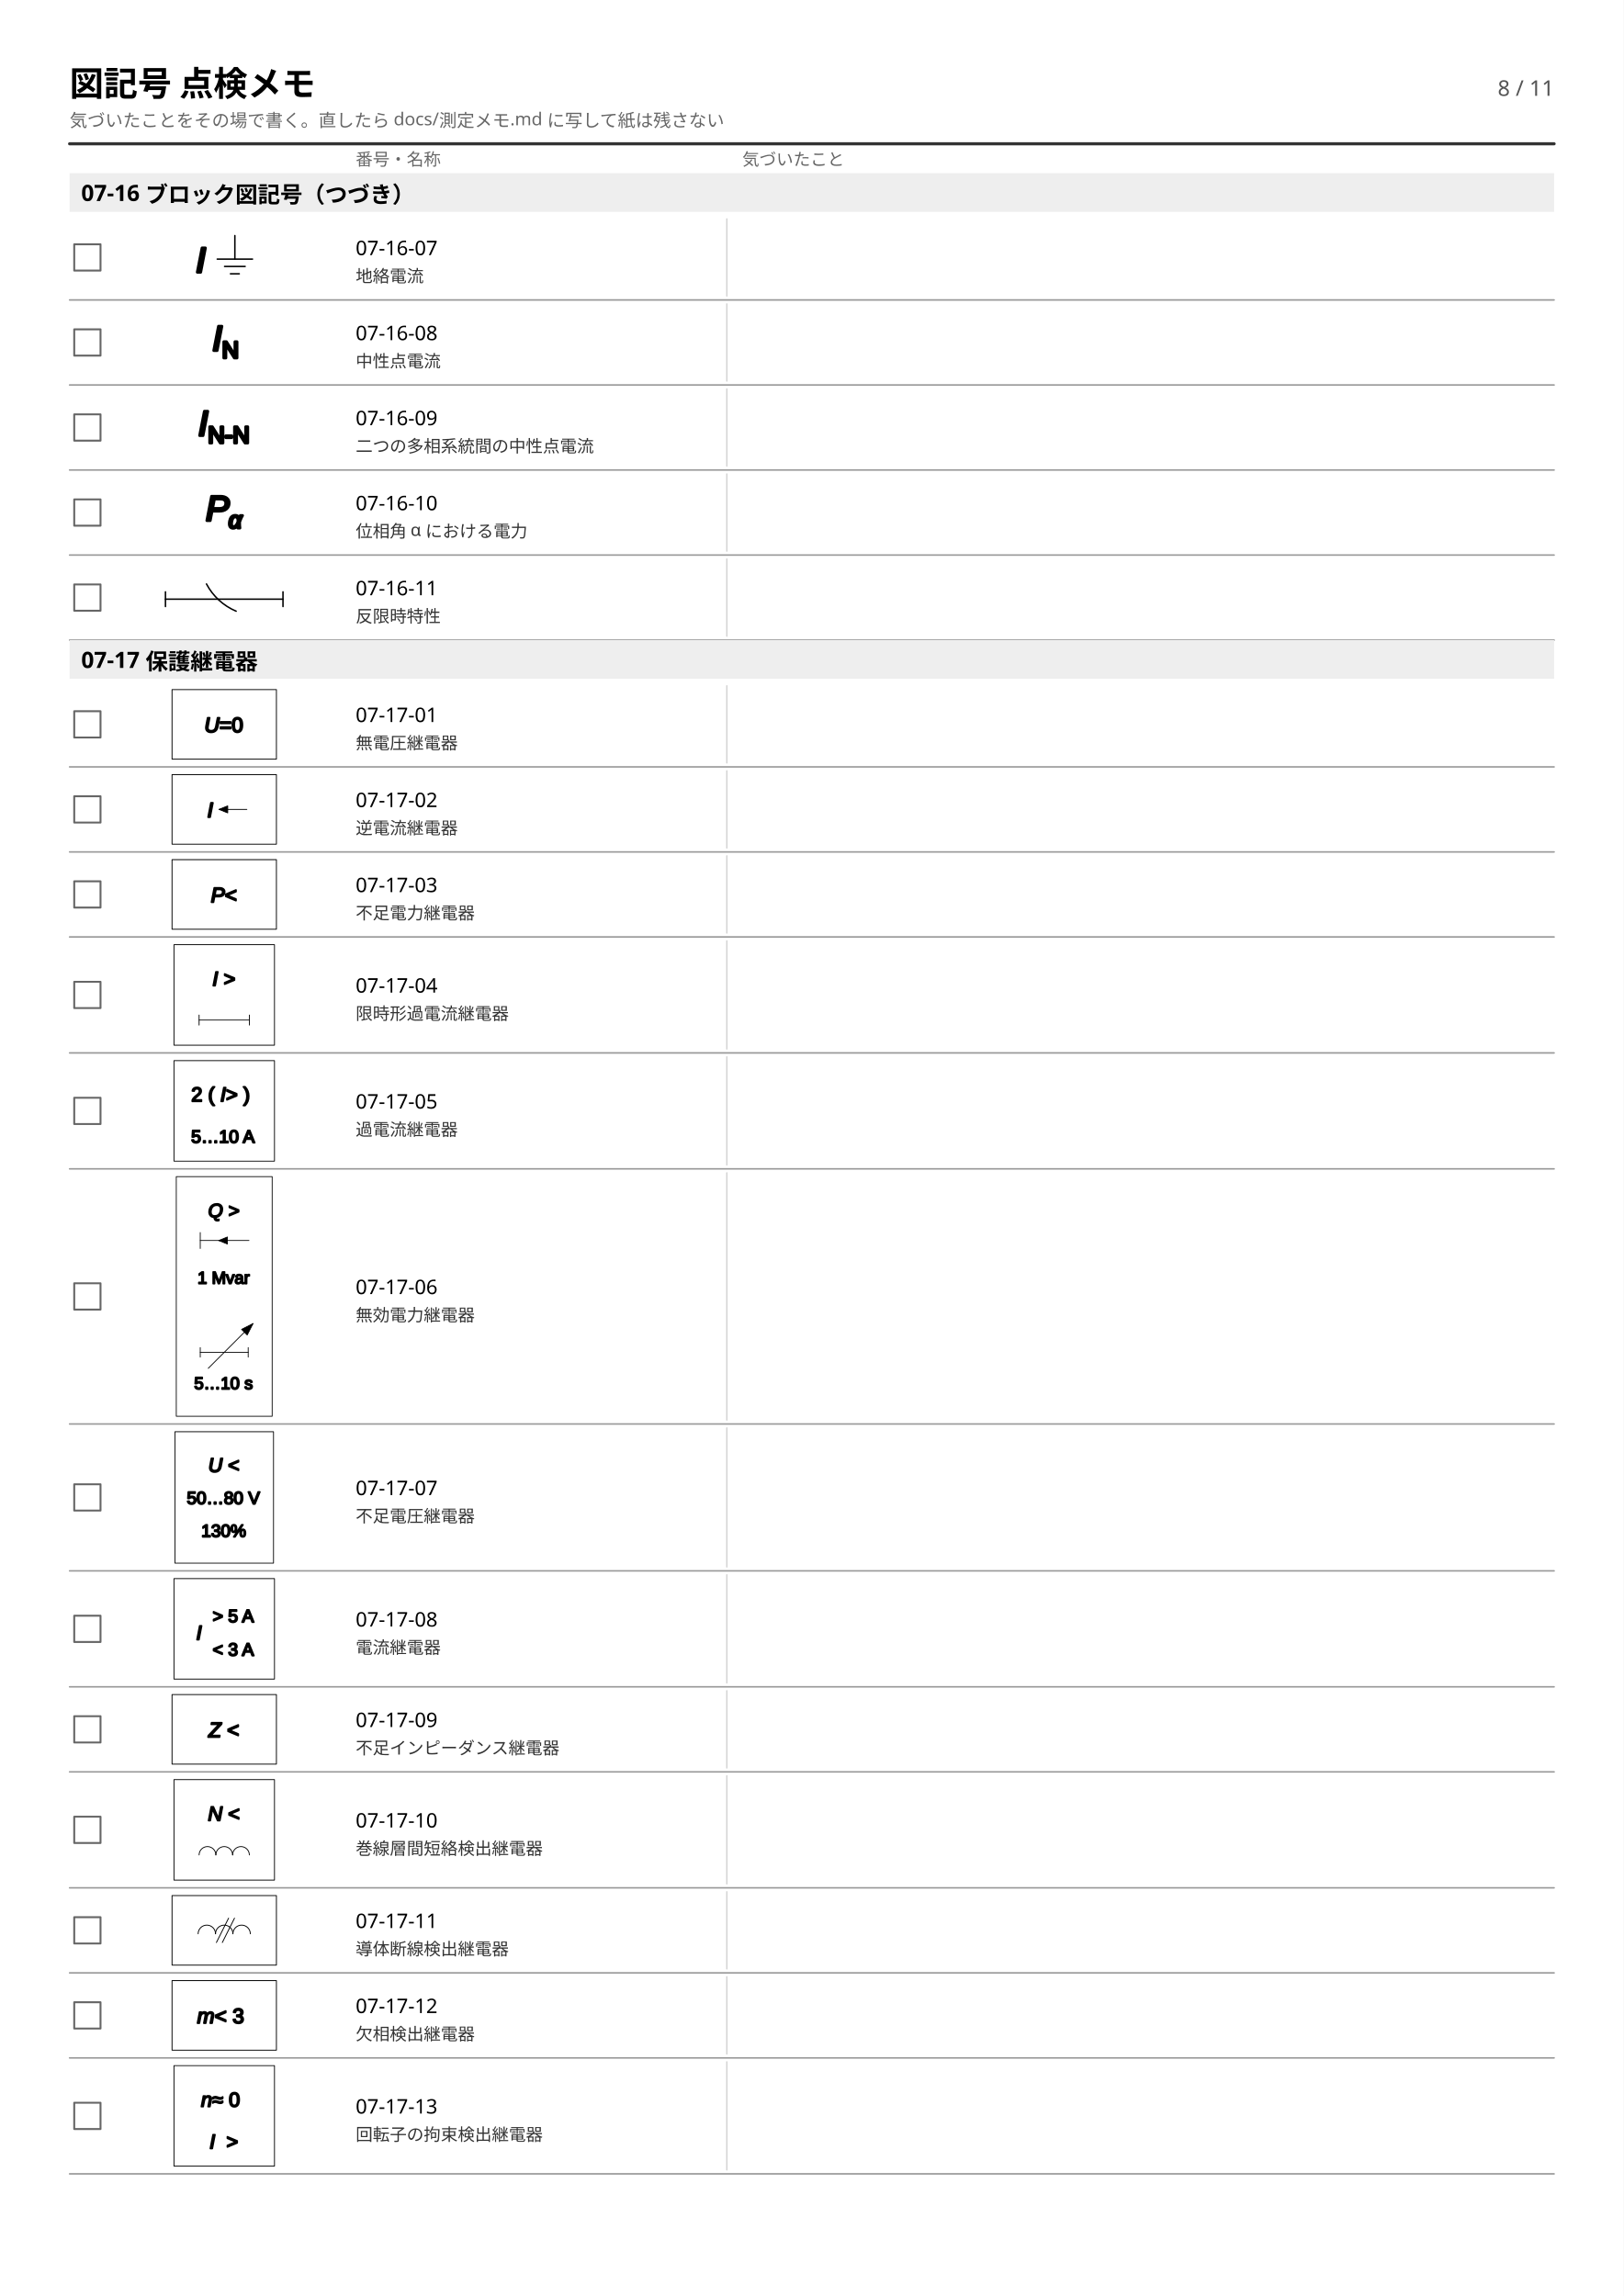
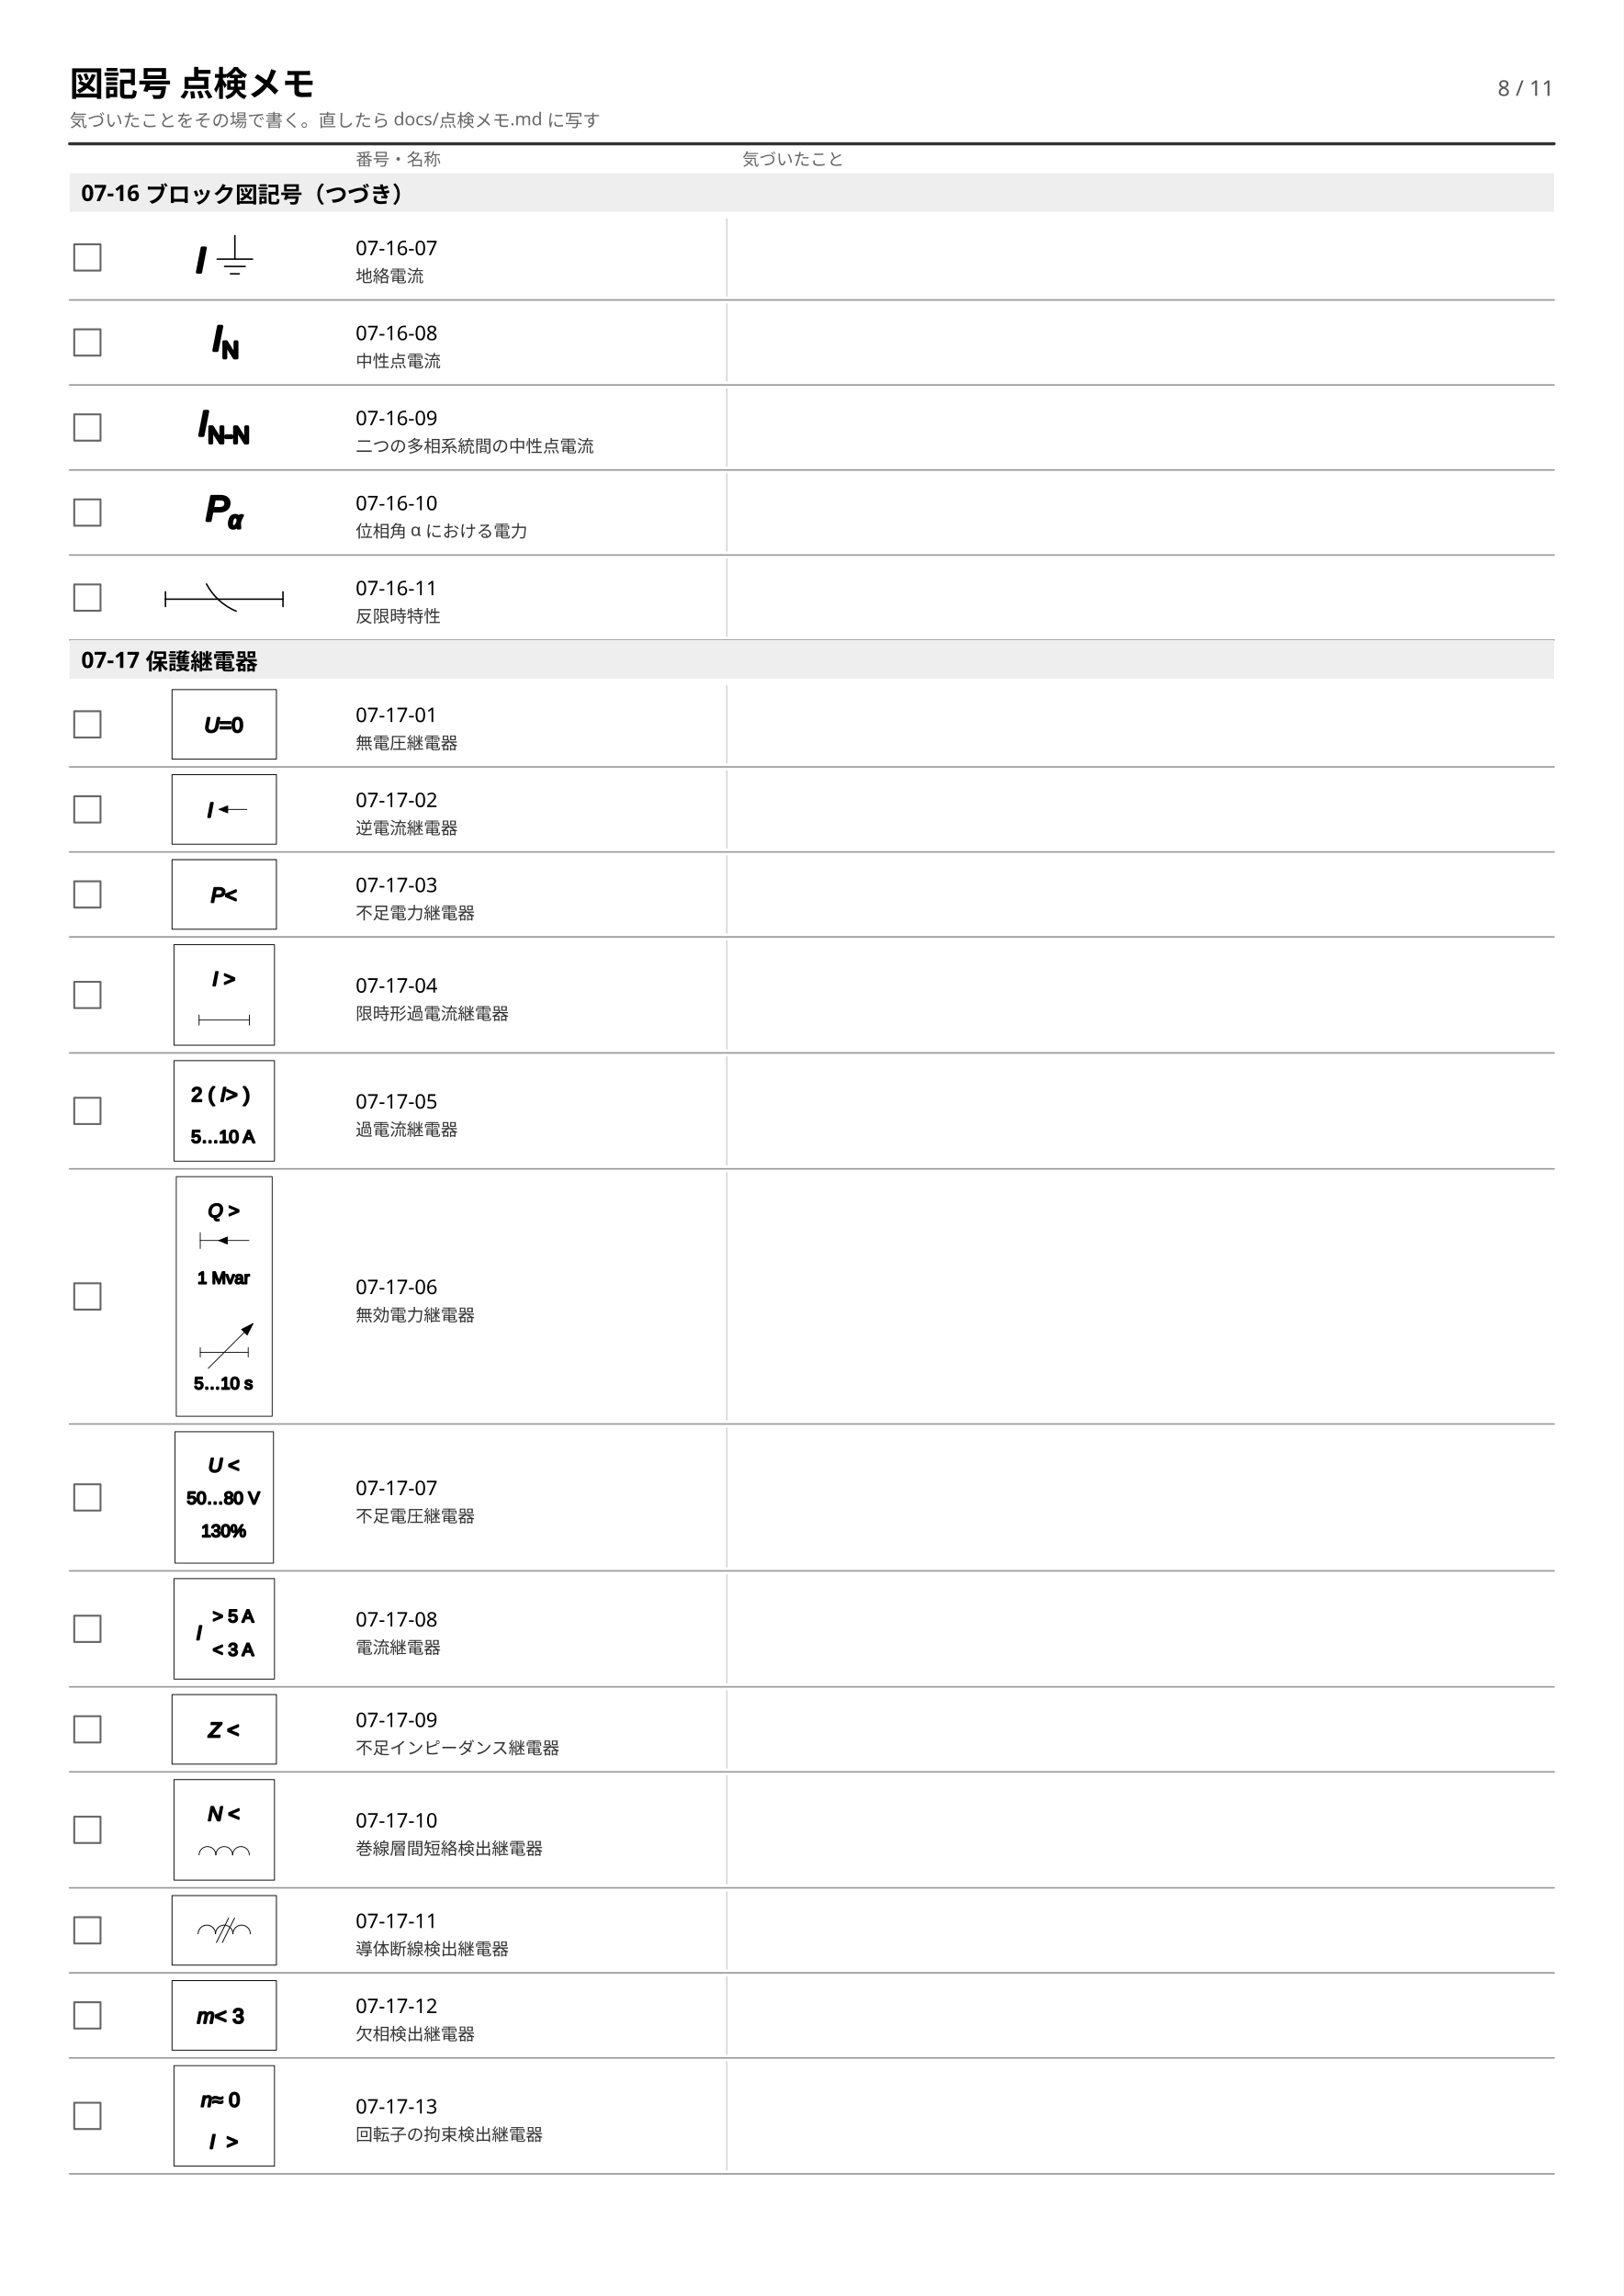
<svg xmlns="http://www.w3.org/2000/svg" width="210mm" height="297mm" viewBox="0 0 210 297">
  <rect width="210" height="297" fill="white" />
  <g stroke-linecap="round" stroke-linejoin="round">
    <text x="9" y="12.4" font-family="Meiryo,'Yu Gothic',sans-serif" font-size="4.4" font-weight="bold" fill="black">図記号 点検メモ</text>
    <text x="201" y="12.4" text-anchor="end" font-family="Meiryo,'Yu Gothic',sans-serif" font-size="2.8" fill="#555">8 / 11</text>
-     <text x="9" y="16.4" font-family="Meiryo,'Yu Gothic',sans-serif" font-size="2.3" fill="#666">気づいたことをその場で書く。直したら docs/測定メモ.md に写して紙は残さない</text>
+     <text x="9" y="16.4" font-family="Meiryo,'Yu Gothic',sans-serif" font-size="2.3" fill="#666">気づいたことをその場で書く。直したら docs/点検メモ.md に写す</text>
    <line x1="9" y1="18.6" x2="201" y2="18.6" stroke="#333" stroke-width="0.4" />
    <text x="46" y="21.4" font-family="Meiryo,'Yu Gothic',sans-serif" font-size="2.2" fill="#666">番号・名称</text>
    <text x="96" y="21.4" font-family="Meiryo,'Yu Gothic',sans-serif" font-size="2.2" fill="#666">気づいたこと</text>
    <rect x="9" y="22.4" width="192" height="5" fill="#eee" />
    <text x="10.5" y="26" font-family="Meiryo,'Yu Gothic',sans-serif" font-size="2.9" font-weight="bold" fill="black">07-16 ブロック図記号（つづき）</text>
    <g transform="translate(29 33.3) scale(0.38) translate(0.1 4.565)" stroke="black" fill="none">
      <text x="-9.72" y="0.47" font-family="Liberation Sans,Arial,Helvetica,sans-serif" font-size="12" fill="currentColor" font-style="italic">I</text>
      <line x1="3.52" y1="-12" x2="3.52" y2="-4" fill="none" stroke="currentColor" stroke-width="0.5" />
      <line x1="-2.48" y1="-4" x2="9.52" y2="-4" fill="none" stroke="currentColor" stroke-width="0.5" />
      <line x1="0.02" y1="-1.5" x2="7.02" y2="-1.5" fill="none" stroke="currentColor" stroke-width="0.5" />
      <line x1="2.02" y1="1" x2="5.02" y2="1" fill="none" stroke="currentColor" stroke-width="0.5" />
    </g>
    <rect x="9.6" y="31.6" width="3.4" height="3.4" fill="none" stroke="#666" stroke-width="0.25" />
    <text x="46" y="33" font-family="Meiryo,'Yu Gothic',sans-serif" font-size="2.6" fill="black">07-16-07</text>
    <text x="46" y="36.5" font-family="Meiryo,'Yu Gothic',sans-serif" font-size="2.2" fill="#333">地絡電流</text>
    <line x1="94" y1="28.3" x2="94" y2="38.3" stroke="#ccc" stroke-width="0.15" />
    <line x1="9" y1="38.8" x2="201" y2="38.8" stroke="#999" stroke-width="0.2" />
    <g transform="translate(29 44.3) scale(0.38) translate(0.515 2.265)" stroke="black" fill="none">
      <text x="-4.53" y="0.47" font-family="Liberation Sans,Arial,Helvetica,sans-serif" font-size="12" fill="currentColor" font-style="italic">I</text>
      <text x="-1.3" y="3" font-family="Liberation Sans,Arial,Helvetica,sans-serif" font-size="8" fill="currentColor">N</text>
    </g>
    <rect x="9.6" y="42.6" width="3.4" height="3.4" fill="none" stroke="#666" stroke-width="0.25" />
    <text x="46" y="44" font-family="Meiryo,'Yu Gothic',sans-serif" font-size="2.6" fill="black">07-16-08</text>
    <text x="46" y="47.5" font-family="Meiryo,'Yu Gothic',sans-serif" font-size="2.2" fill="#333">中性点電流</text>
    <line x1="94" y1="39.3" x2="94" y2="49.3" stroke="#ccc" stroke-width="0.15" />
    <line x1="9" y1="49.8" x2="201" y2="49.8" stroke="#999" stroke-width="0.2" />
    <g transform="translate(29 55.3) scale(0.38) translate(-0.17 2.265)" stroke="black" fill="none">
      <text x="-8.65" y="0.47" font-family="Liberation Sans,Arial,Helvetica,sans-serif" font-size="12" fill="currentColor" font-style="italic">I</text>
      <text x="-5.41" y="3" font-family="Liberation Sans,Arial,Helvetica,sans-serif" font-size="8" fill="currentColor">N-N</text>
    </g>
    <rect x="9.6" y="53.6" width="3.4" height="3.4" fill="none" stroke="#666" stroke-width="0.25" />
    <text x="46" y="55" font-family="Meiryo,'Yu Gothic',sans-serif" font-size="2.6" fill="black">07-16-09</text>
    <text x="46" y="58.5" font-family="Meiryo,'Yu Gothic',sans-serif" font-size="2.2" fill="#333">二つの多相系統間の中性点電流</text>
    <line x1="94" y1="50.3" x2="94" y2="60.3" stroke="#ccc" stroke-width="0.15" />
    <line x1="9" y1="60.8" x2="201" y2="60.8" stroke="#999" stroke-width="0.2" />
    <g transform="translate(29 66.3) scale(0.38) translate(0.165 2.265)" stroke="black" fill="none">
      <text x="-6.43" y="0.47" font-family="Liberation Sans,Arial,Helvetica,sans-serif" font-size="12" fill="currentColor" font-style="italic">P</text>
      <text x="1.3" y="3" font-family="Liberation Sans,Arial,Helvetica,sans-serif" font-size="8" fill="currentColor" font-style="italic">α</text>
    </g>
    <rect x="9.6" y="64.6" width="3.4" height="3.4" fill="none" stroke="#666" stroke-width="0.25" />
    <text x="46" y="66" font-family="Meiryo,'Yu Gothic',sans-serif" font-size="2.6" fill="black">07-16-10</text>
    <text x="46" y="69.5" font-family="Meiryo,'Yu Gothic',sans-serif" font-size="2.2" fill="#333">位相角 α における電力</text>
    <line x1="94" y1="61.3" x2="94" y2="71.3" stroke="#ccc" stroke-width="0.15" />
    <line x1="9" y1="71.8" x2="201" y2="71.8" stroke="#999" stroke-width="0.2" />
    <g transform="translate(29 77.3) scale(0.38) translate(-0 0.546765)" stroke="black" fill="none">
      <line x1="-20" y1="0" x2="20" y2="0" fill="none" stroke="currentColor" stroke-width="0.5" />
      <line x1="-20" y1="-2.5" x2="-20" y2="2.5" fill="none" stroke="currentColor" stroke-width="0.5" />
      <line x1="20" y1="-2.5" x2="20" y2="2.5" fill="none" stroke="currentColor" stroke-width="0.5" />
      <path d="M -6.045 -5.186 A 20.4 20.4 0 0 0 4.062 4.092" fill="none" stroke="currentColor" stroke-width="0.5" />
    </g>
    <rect x="9.6" y="75.6" width="3.4" height="3.4" fill="none" stroke="#666" stroke-width="0.25" />
    <text x="46" y="77" font-family="Meiryo,'Yu Gothic',sans-serif" font-size="2.6" fill="black">07-16-11</text>
    <text x="46" y="80.5" font-family="Meiryo,'Yu Gothic',sans-serif" font-size="2.2" fill="#333">反限時特性</text>
    <line x1="94" y1="72.3" x2="94" y2="82.3" stroke="#ccc" stroke-width="0.15" />
    <line x1="9" y1="82.8" x2="201" y2="82.8" stroke="#999" stroke-width="0.2" />
    <rect x="9" y="82.8" width="192" height="5" fill="#eee" />
    <text x="10.5" y="86.4" font-family="Meiryo,'Yu Gothic',sans-serif" font-size="2.9" font-weight="bold" fill="black">07-17 保護継電器</text>
    <g transform="translate(29 93.7) scale(0.225) translate(-0 -0)" stroke="black" fill="none">
      <rect x="-30" y="-20" width="60" height="40" fill="none" stroke="currentColor" stroke-width="0.5" />
      <text x="-11.42" y="4.47" font-family="Liberation Sans,Arial,Helvetica,sans-serif" font-size="12" fill="currentColor" font-style="italic">U</text>
      <text x="-2.77" y="4.47" font-family="Liberation Sans,Arial,Helvetica,sans-serif" font-size="12" fill="currentColor">=0</text>
    </g>
    <rect x="9.6" y="92" width="3.4" height="3.4" fill="none" stroke="#666" stroke-width="0.25" />
    <text x="46" y="93.4" font-family="Meiryo,'Yu Gothic',sans-serif" font-size="2.6" fill="black">07-17-01</text>
    <text x="46" y="96.9" font-family="Meiryo,'Yu Gothic',sans-serif" font-size="2.2" fill="#333">無電圧継電器</text>
    <line x1="94" y1="88.7" x2="94" y2="98.7" stroke="#ccc" stroke-width="0.15" />
    <line x1="9" y1="99.2" x2="201" y2="99.2" stroke="#999" stroke-width="0.2" />
    <g transform="translate(29 104.7) scale(0.225) translate(-0 -0)" stroke="black" fill="none">
      <rect x="-30" y="-20" width="60" height="40" fill="none" stroke="currentColor" stroke-width="0.5" />
      <text x="-9.72" y="4.47" font-family="Liberation Sans,Arial,Helvetica,sans-serif" font-size="12" fill="currentColor" font-style="italic">I</text>
      <line x1="-3" y1="0" x2="13" y2="0" fill="none" stroke="currentColor" stroke-width="0.5" />
      <polygon points="-3,0 2,-2 2,2" fill="black" stroke="currentColor" stroke-width="0.5" />
    </g>
    <rect x="9.6" y="103" width="3.4" height="3.4" fill="none" stroke="#666" stroke-width="0.25" />
    <text x="46" y="104.4" font-family="Meiryo,'Yu Gothic',sans-serif" font-size="2.6" fill="black">07-17-02</text>
    <text x="46" y="107.9" font-family="Meiryo,'Yu Gothic',sans-serif" font-size="2.2" fill="#333">逆電流継電器</text>
    <line x1="94" y1="99.7" x2="94" y2="109.7" stroke="#ccc" stroke-width="0.15" />
    <line x1="9" y1="110.2" x2="201" y2="110.2" stroke="#999" stroke-width="0.2" />
    <g transform="translate(29 115.7) scale(0.225) translate(-0 -0)" stroke="black" fill="none">
      <rect x="-30" y="-20" width="60" height="40" fill="none" stroke="currentColor" stroke-width="0.5" />
      <text x="-7.68" y="4.47" font-family="Liberation Sans,Arial,Helvetica,sans-serif" font-size="12" fill="currentColor" font-style="italic">P</text>
      <text x="0.32" y="4.47" font-family="Liberation Sans,Arial,Helvetica,sans-serif" font-size="12" fill="currentColor">&lt;</text>
    </g>
    <rect x="9.6" y="114" width="3.4" height="3.4" fill="none" stroke="#666" stroke-width="0.25" />
    <text x="46" y="115.4" font-family="Meiryo,'Yu Gothic',sans-serif" font-size="2.6" fill="black">07-17-03</text>
    <text x="46" y="118.9" font-family="Meiryo,'Yu Gothic',sans-serif" font-size="2.2" fill="#333">不足電力継電器</text>
    <line x1="94" y1="110.7" x2="94" y2="120.7" stroke="#ccc" stroke-width="0.15" />
    <line x1="9" y1="121.2" x2="201" y2="121.2" stroke="#999" stroke-width="0.2" />
    <g transform="translate(29 128.7) scale(0.216667) translate(-0 -0)" stroke="black" fill="none">
      <rect x="-30" y="-30" width="60" height="60" fill="none" stroke="currentColor" stroke-width="0.5" />
      <text x="-7.02" y="-5.52" font-family="Liberation Sans,Arial,Helvetica,sans-serif" font-size="12" fill="currentColor" font-style="italic">I </text>
      <text x="-0.32" y="-5.52" font-family="Liberation Sans,Arial,Helvetica,sans-serif" font-size="12" fill="currentColor">&gt;</text>
      <line x1="-15" y1="15" x2="15" y2="15" fill="none" stroke="currentColor" stroke-width="0.5" />
      <line x1="-15" y1="12" x2="-15" y2="18" fill="none" stroke="currentColor" stroke-width="0.5" />
      <line x1="15" y1="12" x2="15" y2="18" fill="none" stroke="currentColor" stroke-width="0.5" />
    </g>
    <rect x="9.6" y="127" width="3.4" height="3.4" fill="none" stroke="#666" stroke-width="0.25" />
    <text x="46" y="128.4" font-family="Meiryo,'Yu Gothic',sans-serif" font-size="2.6" fill="black">07-17-04</text>
    <text x="46" y="131.9" font-family="Meiryo,'Yu Gothic',sans-serif" font-size="2.2" fill="#333">限時形過電流継電器</text>
    <line x1="94" y1="121.7" x2="94" y2="135.7" stroke="#ccc" stroke-width="0.15" />
    <line x1="9" y1="136.2" x2="201" y2="136.2" stroke="#999" stroke-width="0.2" />
    <g transform="translate(29 143.7) scale(0.216667) translate(-0 -0)" stroke="black" fill="none">
      <rect x="-30" y="-30" width="60" height="60" fill="none" stroke="currentColor" stroke-width="0.5" />
      <text x="-19.68" y="-5.68" font-family="Liberation Sans,Arial,Helvetica,sans-serif" font-size="12" fill="currentColor">2 ( </text>
      <text x="-2.32" y="-5.68" font-family="Liberation Sans,Arial,Helvetica,sans-serif" font-size="12" fill="currentColor" font-style="italic">I</text>
      <text x="1.03" y="-5.68" font-family="Liberation Sans,Arial,Helvetica,sans-serif" font-size="12" fill="currentColor"> &gt; )</text>
      <text x="-19.73" y="19.003" font-family="Liberation Sans,Arial,Helvetica,sans-serif" font-size="10.667" fill="currentColor">5…10 A</text>
    </g>
    <rect x="9.6" y="142" width="3.4" height="3.4" fill="none" stroke="#666" stroke-width="0.25" />
    <text x="46" y="143.4" font-family="Meiryo,'Yu Gothic',sans-serif" font-size="2.6" fill="black">07-17-05</text>
    <text x="46" y="146.9" font-family="Meiryo,'Yu Gothic',sans-serif" font-size="2.2" fill="#333">過電流継電器</text>
    <line x1="94" y1="136.7" x2="94" y2="150.7" stroke="#ccc" stroke-width="0.15" />
    <line x1="9" y1="151.2" x2="201" y2="151.2" stroke="#999" stroke-width="0.2" />
    <g transform="translate(29 167.7) scale(0.206667) translate(-0 -0)" stroke="black" fill="none">
      <rect x="-30" y="-75" width="60" height="150" fill="none" stroke="currentColor" stroke-width="0.5" />
      <text x="-10.07" y="-49.6" font-family="Liberation Sans,Arial,Helvetica,sans-serif" font-size="12" fill="currentColor" font-style="italic">Q </text>
      <text x="2.62" y="-49.6" font-family="Liberation Sans,Arial,Helvetica,sans-serif" font-size="12" fill="currentColor">&gt;</text>
      <line x1="-15" y1="-40" x2="-15" y2="-30" fill="none" stroke="currentColor" stroke-width="0.5" />
      <line x1="-15" y1="-35" x2="15.5" y2="-35" fill="none" stroke="currentColor" stroke-width="0.5" />
      <polygon points="-3.5,-35 2,-37.2 2,-32.8" fill="black" stroke="currentColor" stroke-width="0.5" />
      <line x1="-15" y1="35" x2="15" y2="35" fill="none" stroke="currentColor" stroke-width="0.5" />
      <line x1="-15" y1="32" x2="-15" y2="38" fill="none" stroke="currentColor" stroke-width="0.5" />
      <line x1="15" y1="32" x2="15" y2="38" fill="none" stroke="currentColor" stroke-width="0.5" />
      <line x1="-10" y1="45" x2="18" y2="17" fill="none" stroke="currentColor" stroke-width="0.5" />
      <polygon points="18,17 14.39,24.14 10.86,20.61" fill="black" stroke="currentColor" stroke-width="0.5" />
      <text x="-16.69" y="-7.997" font-family="Liberation Sans,Arial,Helvetica,sans-serif" font-size="10.667" fill="currentColor">1 Mvar</text>
      <text x="-18.82" y="58.003" font-family="Liberation Sans,Arial,Helvetica,sans-serif" font-size="10.667" fill="currentColor">5…10 s</text>
    </g>
    <rect x="9.6" y="166" width="3.4" height="3.4" fill="none" stroke="#666" stroke-width="0.25" />
    <text x="46" y="167.4" font-family="Meiryo,'Yu Gothic',sans-serif" font-size="2.6" fill="black">07-17-06</text>
    <text x="46" y="170.9" font-family="Meiryo,'Yu Gothic',sans-serif" font-size="2.2" fill="#333">無効電力継電器</text>
    <line x1="94" y1="151.7" x2="94" y2="183.7" stroke="#ccc" stroke-width="0.15" />
    <line x1="9" y1="184.2" x2="201" y2="184.2" stroke="#999" stroke-width="0.2" />
    <g transform="translate(29 193.7) scale(0.2125) translate(-0 -0)" stroke="black" fill="none">
      <rect x="-30" y="-40" width="60" height="80" fill="none" stroke="currentColor" stroke-width="0.5" />
      <text x="-9.72" y="-15.55" font-family="Liberation Sans,Arial,Helvetica,sans-serif" font-size="12" fill="currentColor" font-style="italic">U </text>
      <text x="2.28" y="-15.55" font-family="Liberation Sans,Arial,Helvetica,sans-serif" font-size="12" fill="currentColor">&lt;</text>
      <text x="-22.76" y="4.003" font-family="Liberation Sans,Arial,Helvetica,sans-serif" font-size="10.667" fill="currentColor">50…80 V</text>
      <text x="-13.96" y="24.003" font-family="Liberation Sans,Arial,Helvetica,sans-serif" font-size="10.667" fill="currentColor">130%</text>
    </g>
    <rect x="9.6" y="192" width="3.4" height="3.4" fill="none" stroke="#666" stroke-width="0.25" />
    <text x="46" y="193.4" font-family="Meiryo,'Yu Gothic',sans-serif" font-size="2.6" fill="black">07-17-07</text>
    <text x="46" y="196.9" font-family="Meiryo,'Yu Gothic',sans-serif" font-size="2.2" fill="#333">不足電圧継電器</text>
    <line x1="94" y1="184.7" x2="94" y2="202.7" stroke="#ccc" stroke-width="0.15" />
    <line x1="9" y1="203.2" x2="201" y2="203.2" stroke="#999" stroke-width="0.2" />
    <g transform="translate(29 210.7) scale(0.216667) translate(-0 -0)" stroke="black" fill="none">
      <rect x="-30" y="-30" width="60" height="60" fill="none" stroke="currentColor" stroke-width="0.5" />
      <text x="-16.72" y="6.47" font-family="Liberation Sans,Arial,Helvetica,sans-serif" font-size="12" fill="currentColor" font-style="italic">I</text>
      <text x="-6.9" y="-3.997" font-family="Liberation Sans,Arial,Helvetica,sans-serif" font-size="10.667" fill="currentColor">&gt; 5 A</text>
      <text x="-6.9" y="16.003" font-family="Liberation Sans,Arial,Helvetica,sans-serif" font-size="10.667" fill="currentColor">&lt; 3 A</text>
    </g>
    <rect x="9.6" y="209" width="3.4" height="3.4" fill="none" stroke="#666" stroke-width="0.25" />
    <text x="46" y="210.4" font-family="Meiryo,'Yu Gothic',sans-serif" font-size="2.6" fill="black">07-17-08</text>
    <text x="46" y="213.9" font-family="Meiryo,'Yu Gothic',sans-serif" font-size="2.2" fill="#333">電流継電器</text>
    <line x1="94" y1="203.7" x2="94" y2="217.7" stroke="#ccc" stroke-width="0.15" />
    <line x1="9" y1="218.2" x2="201" y2="218.2" stroke="#999" stroke-width="0.2" />
    <g transform="translate(29 223.7) scale(0.225) translate(-0 -0)" stroke="black" fill="none">
      <rect x="-30" y="-20" width="60" height="40" fill="none" stroke="currentColor" stroke-width="0.5" />
      <text x="-9.06" y="4.47" font-family="Liberation Sans,Arial,Helvetica,sans-serif" font-size="12" fill="currentColor" font-style="italic">Z </text>
      <text x="1.63" y="4.47" font-family="Liberation Sans,Arial,Helvetica,sans-serif" font-size="12" fill="currentColor">&lt;</text>
    </g>
    <rect x="9.6" y="222" width="3.4" height="3.4" fill="none" stroke="#666" stroke-width="0.25" />
    <text x="46" y="223.4" font-family="Meiryo,'Yu Gothic',sans-serif" font-size="2.6" fill="black">07-17-09</text>
    <text x="46" y="226.9" font-family="Meiryo,'Yu Gothic',sans-serif" font-size="2.2" fill="#333">不足インピーダンス継電器</text>
    <line x1="94" y1="218.7" x2="94" y2="228.7" stroke="#ccc" stroke-width="0.15" />
    <line x1="9" y1="229.2" x2="201" y2="229.2" stroke="#999" stroke-width="0.2" />
    <g transform="translate(29 236.7) scale(0.216667) translate(-0 -0)" stroke="black" fill="none">
      <rect x="-30" y="-30" width="60" height="60" fill="none" stroke="currentColor" stroke-width="0.5" />
      <text x="-9.72" y="-5.52" font-family="Liberation Sans,Arial,Helvetica,sans-serif" font-size="12" fill="currentColor" font-style="italic">N </text>
      <text x="2.28" y="-5.52" font-family="Liberation Sans,Arial,Helvetica,sans-serif" font-size="12" fill="currentColor">&lt;</text>
      <path d="M -5 15 A 5 5 0 0 0 -15 15" fill="none" stroke="currentColor" stroke-width="0.5" />
      <path d="M 5 15 A 5 5 0 0 0 -5 15" fill="none" stroke="currentColor" stroke-width="0.5" />
      <path d="M 15 15 A 5 5 0 0 0 5 15" fill="none" stroke="currentColor" stroke-width="0.5" />
    </g>
    <rect x="9.6" y="235" width="3.4" height="3.4" fill="none" stroke="#666" stroke-width="0.25" />
    <text x="46" y="236.4" font-family="Meiryo,'Yu Gothic',sans-serif" font-size="2.6" fill="black">07-17-10</text>
    <text x="46" y="239.9" font-family="Meiryo,'Yu Gothic',sans-serif" font-size="2.2" fill="#333">巻線層間短絡検出継電器</text>
    <line x1="94" y1="229.7" x2="94" y2="243.7" stroke="#ccc" stroke-width="0.15" />
    <line x1="9" y1="244.2" x2="201" y2="244.2" stroke="#999" stroke-width="0.2" />
    <g transform="translate(29 249.7) scale(0.225) translate(-0 -0)" stroke="black" fill="none">
      <rect x="-30" y="-20" width="60" height="40" fill="none" stroke="currentColor" stroke-width="0.5" />
      <path d="M -5 2 A 5 5 0 0 0 -15 2" fill="none" stroke="currentColor" stroke-width="0.5" />
      <path d="M 5 2 A 5 5 0 0 0 -5 2" fill="none" stroke="currentColor" stroke-width="0.5" />
      <path d="M 15 2 A 5 5 0 0 0 5 2" fill="none" stroke="currentColor" stroke-width="0.5" />
      <line x1="2.5" y1="-7" x2="-4.5" y2="7" fill="none" stroke="currentColor" stroke-width="0.5" />
      <line x1="5.9" y1="-7" x2="-1.1" y2="7" fill="none" stroke="currentColor" stroke-width="0.5" />
    </g>
    <rect x="9.6" y="248" width="3.4" height="3.4" fill="none" stroke="#666" stroke-width="0.25" />
    <text x="46" y="249.4" font-family="Meiryo,'Yu Gothic',sans-serif" font-size="2.6" fill="black">07-17-11</text>
    <text x="46" y="252.9" font-family="Meiryo,'Yu Gothic',sans-serif" font-size="2.2" fill="#333">導体断線検出継電器</text>
    <line x1="94" y1="244.7" x2="94" y2="254.7" stroke="#ccc" stroke-width="0.15" />
    <line x1="9" y1="255.2" x2="201" y2="255.2" stroke="#999" stroke-width="0.2" />
    <g transform="translate(29 260.7) scale(0.225) translate(-0 -0)" stroke="black" fill="none">
      <rect x="-30" y="-20" width="60" height="40" fill="none" stroke="currentColor" stroke-width="0.5" />
      <text x="-15.56" y="4.47" font-family="Liberation Sans,Arial,Helvetica,sans-serif" font-size="12" fill="currentColor" font-style="italic">m</text>
      <text x="-5.56" y="4.47" font-family="Liberation Sans,Arial,Helvetica,sans-serif" font-size="12" fill="currentColor"> &lt; 3</text>
    </g>
    <rect x="9.6" y="259" width="3.4" height="3.4" fill="none" stroke="#666" stroke-width="0.25" />
    <text x="46" y="260.4" font-family="Meiryo,'Yu Gothic',sans-serif" font-size="2.6" fill="black">07-17-12</text>
    <text x="46" y="263.9" font-family="Meiryo,'Yu Gothic',sans-serif" font-size="2.2" fill="#333">欠相検出継電器</text>
    <line x1="94" y1="255.7" x2="94" y2="265.7" stroke="#ccc" stroke-width="0.15" />
    <line x1="9" y1="266.2" x2="201" y2="266.2" stroke="#999" stroke-width="0.2" />
    <g transform="translate(29 273.7) scale(0.216667) translate(-0 -0)" stroke="black" fill="none">
      <rect x="-30" y="-30" width="60" height="60" fill="none" stroke="currentColor" stroke-width="0.5" />
      <text x="-13.83" y="-5.53" font-family="Liberation Sans,Arial,Helvetica,sans-serif" font-size="12" fill="currentColor" font-style="italic">n</text>
      <text x="-7.18" y="-5.53" font-family="Liberation Sans,Arial,Helvetica,sans-serif" font-size="12" fill="currentColor"> ≈ 0</text>
      <text x="-8.74" y="19.48" font-family="Liberation Sans,Arial,Helvetica,sans-serif" font-size="12" fill="currentColor" font-style="italic">I  </text>
      <text x="1.31" y="19.48" font-family="Liberation Sans,Arial,Helvetica,sans-serif" font-size="12" fill="currentColor">&gt;</text>
    </g>
    <rect x="9.6" y="272" width="3.4" height="3.4" fill="none" stroke="#666" stroke-width="0.25" />
    <text x="46" y="273.4" font-family="Meiryo,'Yu Gothic',sans-serif" font-size="2.6" fill="black">07-17-13</text>
    <text x="46" y="276.9" font-family="Meiryo,'Yu Gothic',sans-serif" font-size="2.2" fill="#333">回転子の拘束検出継電器</text>
    <line x1="94" y1="266.7" x2="94" y2="280.7" stroke="#ccc" stroke-width="0.15" />
    <line x1="9" y1="281.2" x2="201" y2="281.2" stroke="#999" stroke-width="0.2" />
  </g>
</svg>
